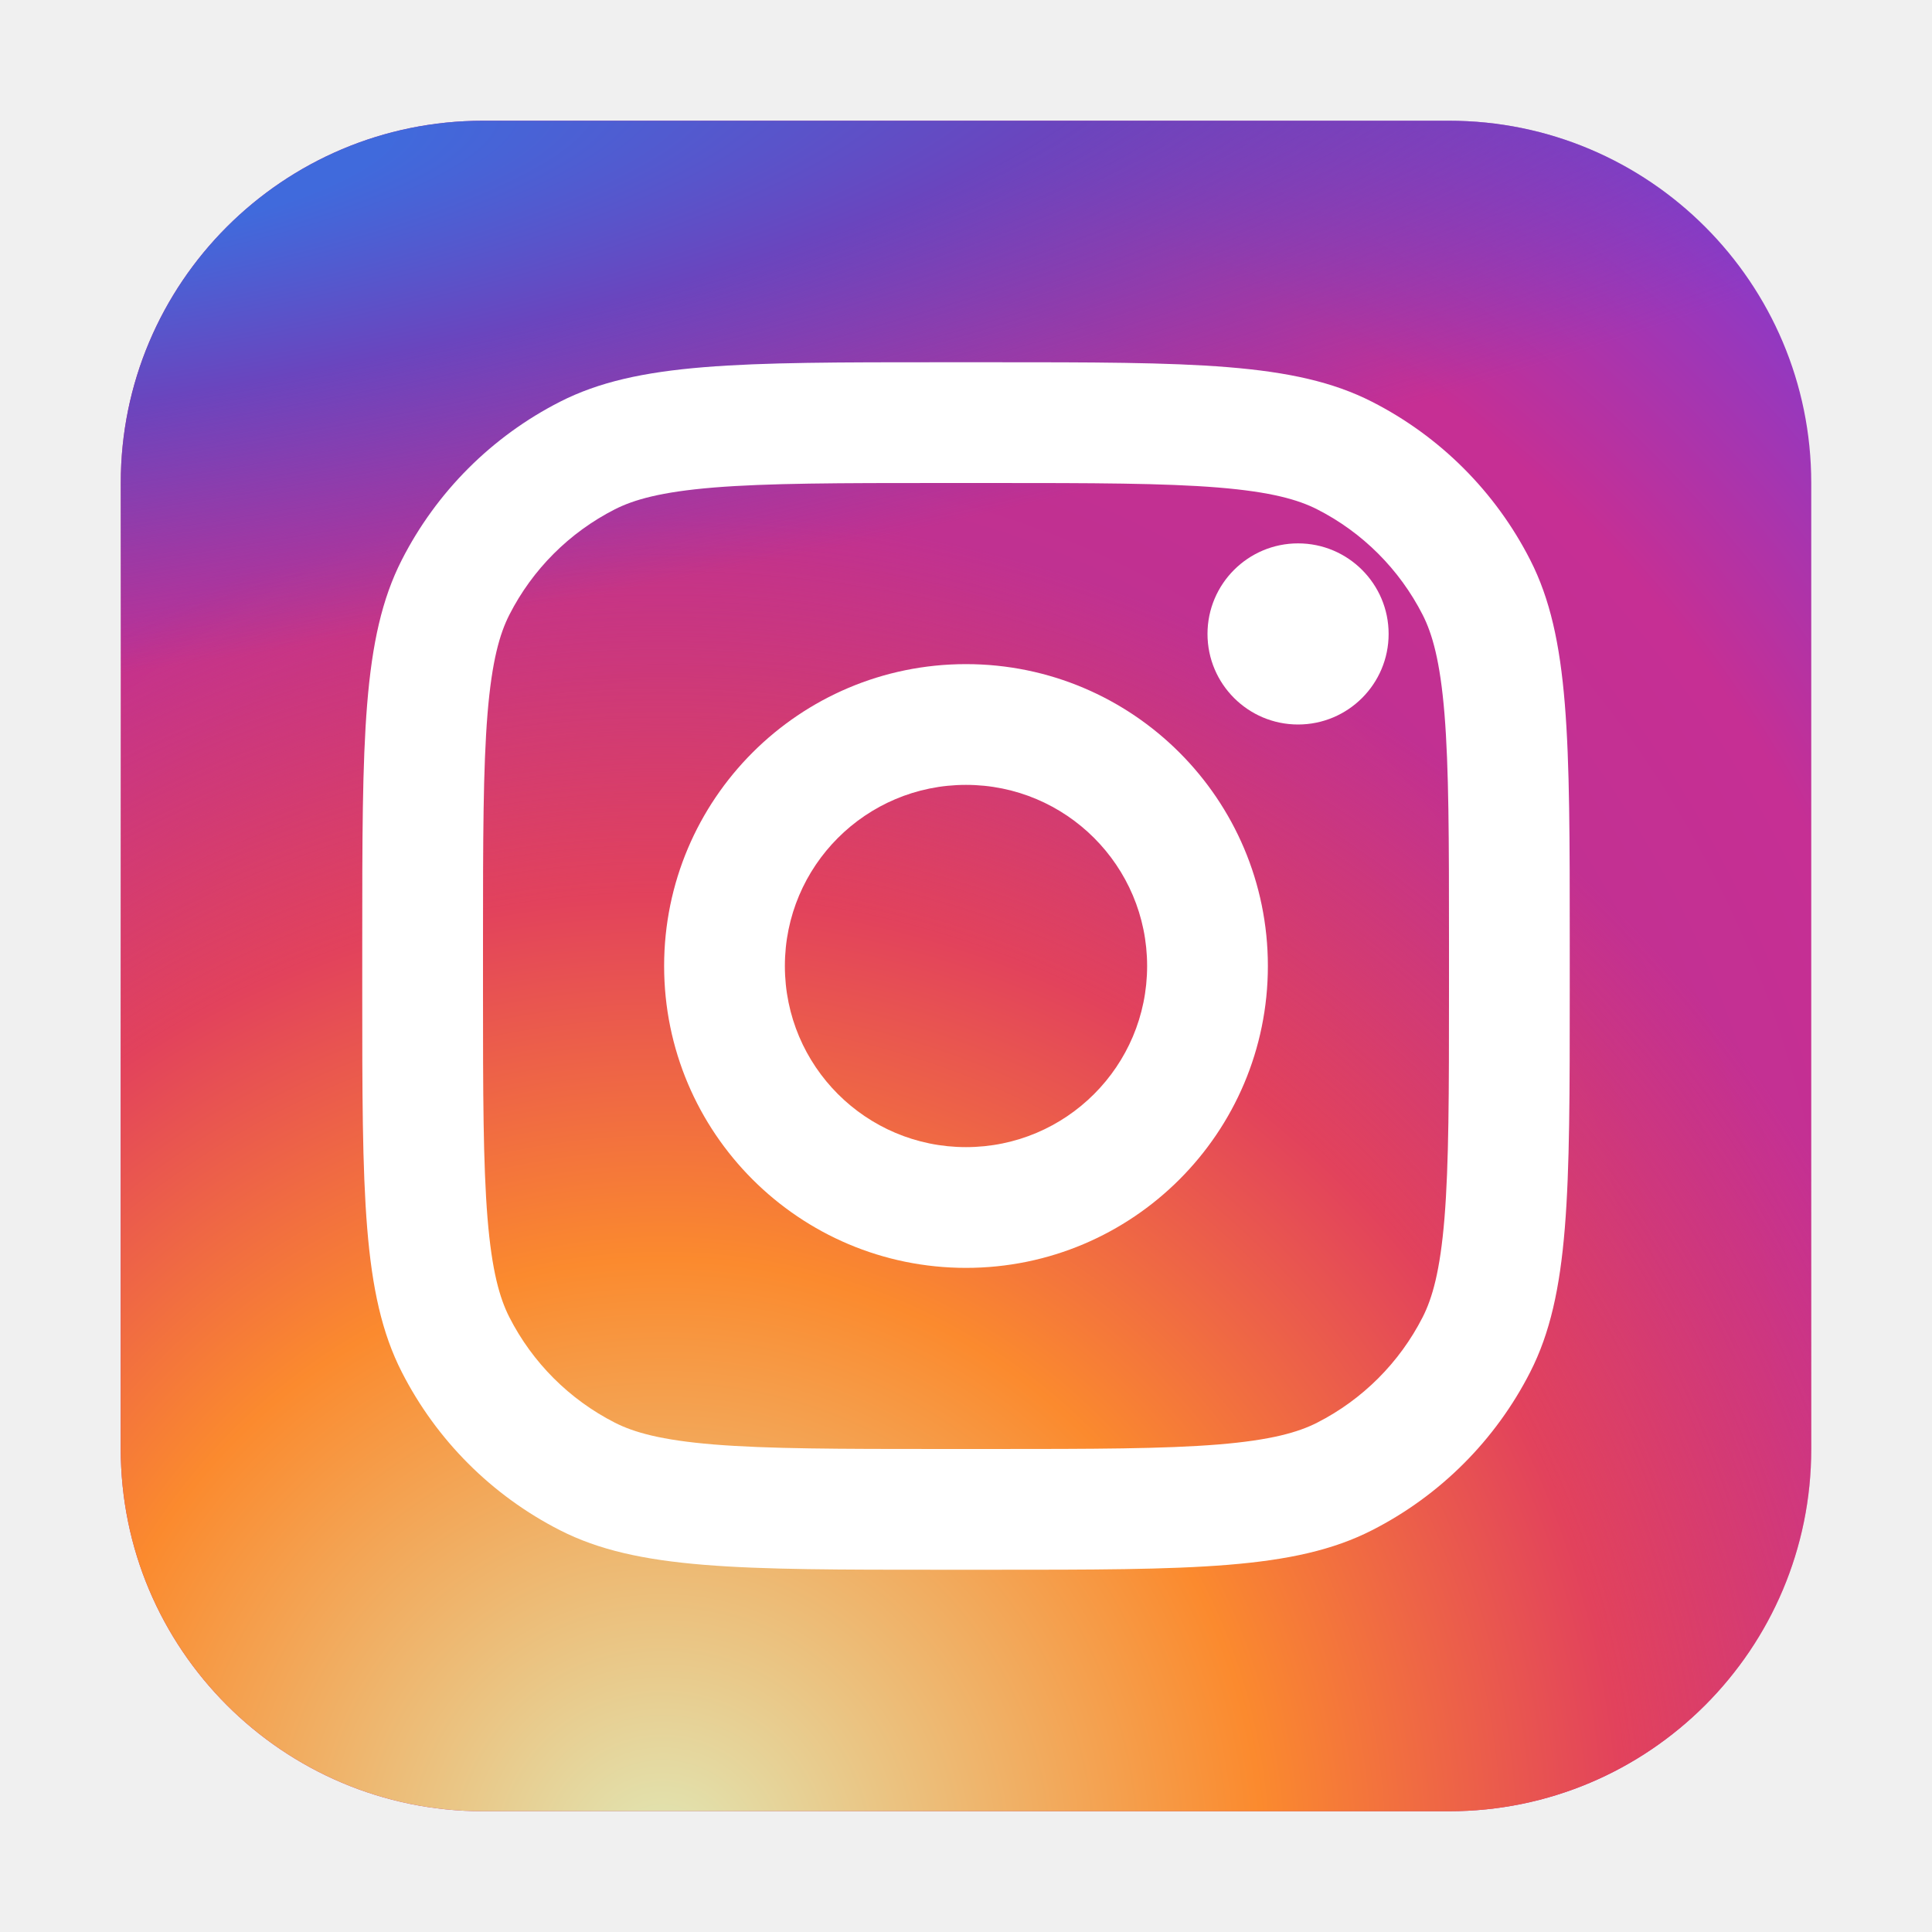
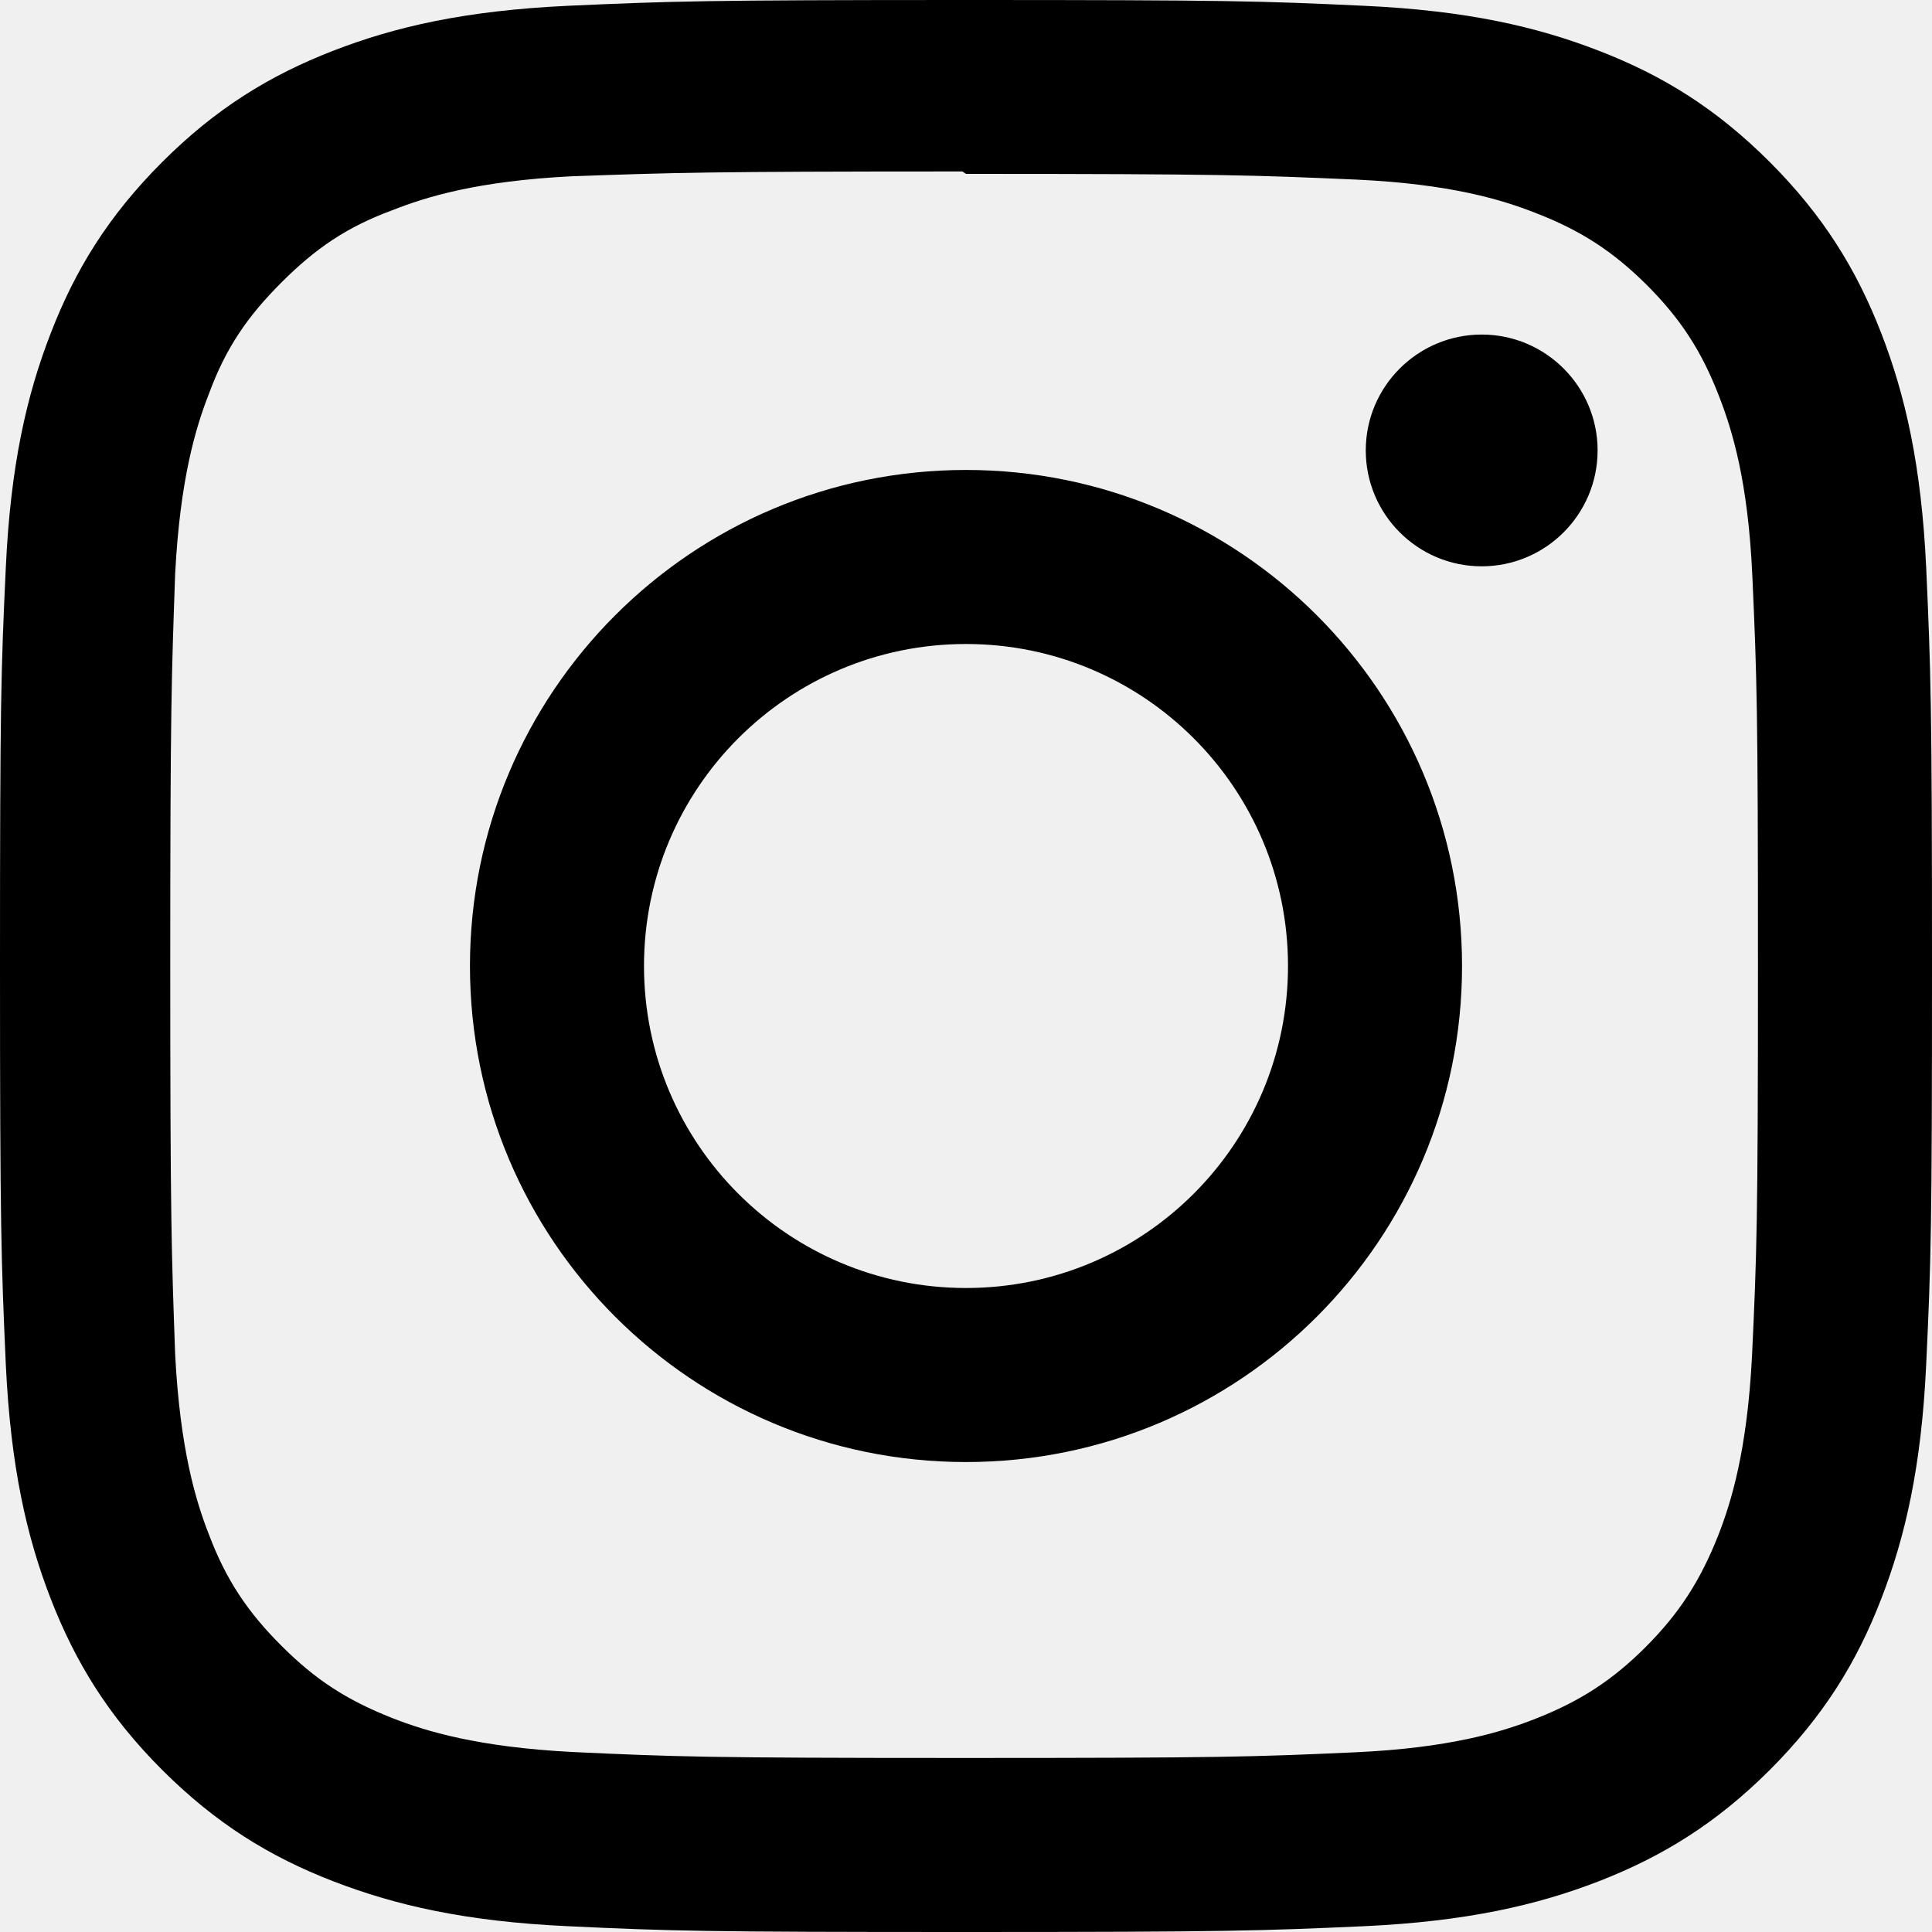
- <svg xmlns="http://www.w3.org/2000/svg" width="800px" height="800px" viewBox="0 0 32 32" fill="none">
-   <rect x="2" y="2" width="28" height="28" rx="6" fill="url(#paint0_radial_87_7153)" />
-   <rect x="2" y="2" width="28" height="28" rx="6" fill="url(#paint1_radial_87_7153)" />
-   <rect x="2" y="2" width="28" height="28" rx="6" fill="url(#paint2_radial_87_7153)" />
-   <path d="M23 10.5C23 11.328 22.328 12 21.5 12C20.672 12 20 11.328 20 10.5C20 9.672 20.672 9 21.5 9C22.328 9 23 9.672 23 10.5Z" fill="white" />
-   <path fill-rule="evenodd" clip-rule="evenodd" d="M16 21C18.761 21 21 18.761 21 16C21 13.239 18.761 11 16 11C13.239 11 11 13.239 11 16C11 18.761 13.239 21 16 21ZM16 19C17.657 19 19 17.657 19 16C19 14.343 17.657 13 16 13C14.343 13 13 14.343 13 16C13 17.657 14.343 19 16 19Z" fill="white" />
-   <path fill-rule="evenodd" clip-rule="evenodd" d="M6 15.6C6 12.24 6 10.559 6.654 9.276C7.229 8.147 8.147 7.229 9.276 6.654C10.559 6 12.24 6 15.6 6H16.4C19.76 6 21.441 6 22.724 6.654C23.853 7.229 24.771 8.147 25.346 9.276C26 10.559 26 12.24 26 15.6V16.4C26 19.76 26 21.441 25.346 22.724C24.771 23.853 23.853 24.771 22.724 25.346C21.441 26 19.76 26 16.4 26H15.6C12.24 26 10.559 26 9.276 25.346C8.147 24.771 7.229 23.853 6.654 22.724C6 21.441 6 19.76 6 16.4V15.6ZM15.6 8H16.4C18.113 8 19.278 8.002 20.178 8.075C21.055 8.147 21.503 8.277 21.816 8.436C22.569 8.819 23.18 9.431 23.564 10.184C23.723 10.497 23.853 10.945 23.925 11.822C23.998 12.722 24 13.887 24 15.6V16.4C24 18.113 23.998 19.278 23.925 20.178C23.853 21.055 23.723 21.503 23.564 21.816C23.18 22.569 22.569 23.18 21.816 23.564C21.503 23.723 21.055 23.853 20.178 23.925C19.278 23.998 18.113 24 16.4 24H15.6C13.887 24 12.722 23.998 11.822 23.925C10.945 23.853 10.497 23.723 10.184 23.564C9.431 23.18 8.819 22.569 8.436 21.816C8.277 21.503 8.147 21.055 8.075 20.178C8.002 19.278 8 18.113 8 16.4V15.6C8 13.887 8.002 12.722 8.075 11.822C8.147 10.945 8.277 10.497 8.436 10.184C8.819 9.431 9.431 8.819 10.184 8.436C10.497 8.277 10.945 8.147 11.822 8.075C12.722 8.002 13.887 8 15.6 8Z" fill="white" />
-   <defs>
-     <radialGradient id="paint0_radial_87_7153" cx="0" cy="0" r="1" gradientUnits="userSpaceOnUse" gradientTransform="translate(12 23) rotate(-55.3758) scale(25.5196)">
-       <stop stop-color="#B13589" />
-       <stop offset="0.793" stop-color="#C62F94" />
-       <stop offset="1" stop-color="#8A3AC8" />
-     </radialGradient>
-     <radialGradient id="paint1_radial_87_7153" cx="0" cy="0" r="1" gradientUnits="userSpaceOnUse" gradientTransform="translate(11 31) rotate(-65.1363) scale(22.5942)">
-       <stop stop-color="#E0E8B7" />
-       <stop offset="0.445" stop-color="#FB8A2E" />
-       <stop offset="0.715" stop-color="#E2425C" />
-       <stop offset="1" stop-color="#E2425C" stop-opacity="0" />
-     </radialGradient>
-     <radialGradient id="paint2_radial_87_7153" cx="0" cy="0" r="1" gradientUnits="userSpaceOnUse" gradientTransform="translate(0.500002 3) rotate(-8.1301) scale(38.8909 8.31836)">
-       <stop offset="0.157" stop-color="#406ADC" />
-       <stop offset="0.468" stop-color="#6A45BE" />
-       <stop offset="1" stop-color="#6A45BE" stop-opacity="0" />
-     </radialGradient>
-   </defs>
+ <svg xmlns="http://www.w3.org/2000/svg" role="img" viewBox="0 0 24 24">
+   <path d="M12 0C8.74 0 8.333.015 7.053.072 5.775.132 4.905.333 4.14.63c-.789.306-1.459.717-2.126 1.384S.935 3.35.63 4.14C.333 4.905.131 5.775.072 7.053.012 8.333 0 8.74 0 12s.015 3.667.072 4.947c.06 1.277.261 2.148.558 2.913.306.788.717 1.459 1.384 2.126.667.666 1.336 1.079 2.126 1.384.766.296 1.636.499 2.913.558C8.333 23.988 8.74 24 12 24s3.667-.015 4.947-.072c1.277-.06 2.148-.262 2.913-.558.788-.306 1.459-.718 2.126-1.384.666-.667 1.079-1.335 1.384-2.126.296-.765.499-1.636.558-2.913.06-1.28.072-1.687.072-4.947s-.015-3.667-.072-4.947c-.06-1.277-.262-2.149-.558-2.913-.306-.789-.718-1.459-1.384-2.126C21.319 1.347 20.651.935 19.86.63c-.765-.297-1.636-.499-2.913-.558C15.667.012 15.26 0 12 0zm0 2.16c3.203 0 3.585.016 4.85.071 1.17.055 1.805.249 2.227.415.562.217.96.477 1.382.896.419.42.679.819.896 1.381.164.422.36 1.057.413 2.227.057 1.266.07 1.646.07 4.85s-.015 3.585-.074 4.85c-.061 1.17-.256 1.805-.421 2.227-.224.562-.479.96-.899 1.382-.419.419-.824.679-1.38.896-.42.164-1.065.36-2.235.413-1.274.057-1.649.07-4.859.07-3.211 0-3.586-.015-4.859-.074-1.171-.061-1.816-.256-2.236-.421-.569-.224-.96-.479-1.379-.899-.421-.419-.69-.824-.9-1.38-.165-.42-.359-1.065-.42-2.235-.045-1.26-.061-1.649-.061-4.844 0-3.196.016-3.586.061-4.861.061-1.17.255-1.814.42-2.234.21-.57.479-.96.9-1.381.419-.419.81-.689 1.379-.898.42-.166 1.051-.361 2.221-.421 1.275-.045 1.65-.06 4.859-.06l.045.03zm0 3.678c-3.405 0-6.162 2.76-6.162 6.162 0 3.405 2.76 6.162 6.162 6.162 3.405 0 6.162-2.76 6.162-6.162 0-3.405-2.76-6.162-6.162-6.162zM12 16c-2.21 0-4-1.79-4-4s1.79-4 4-4 4 1.79 4 4-1.79 4-4 4zm7.846-10.405c0 .795-.646 1.44-1.44 1.44-.795 0-1.44-.646-1.44-1.44 0-.794.646-1.439 1.44-1.439.793-.001 1.44.645 1.44 1.439z" />
</svg>
